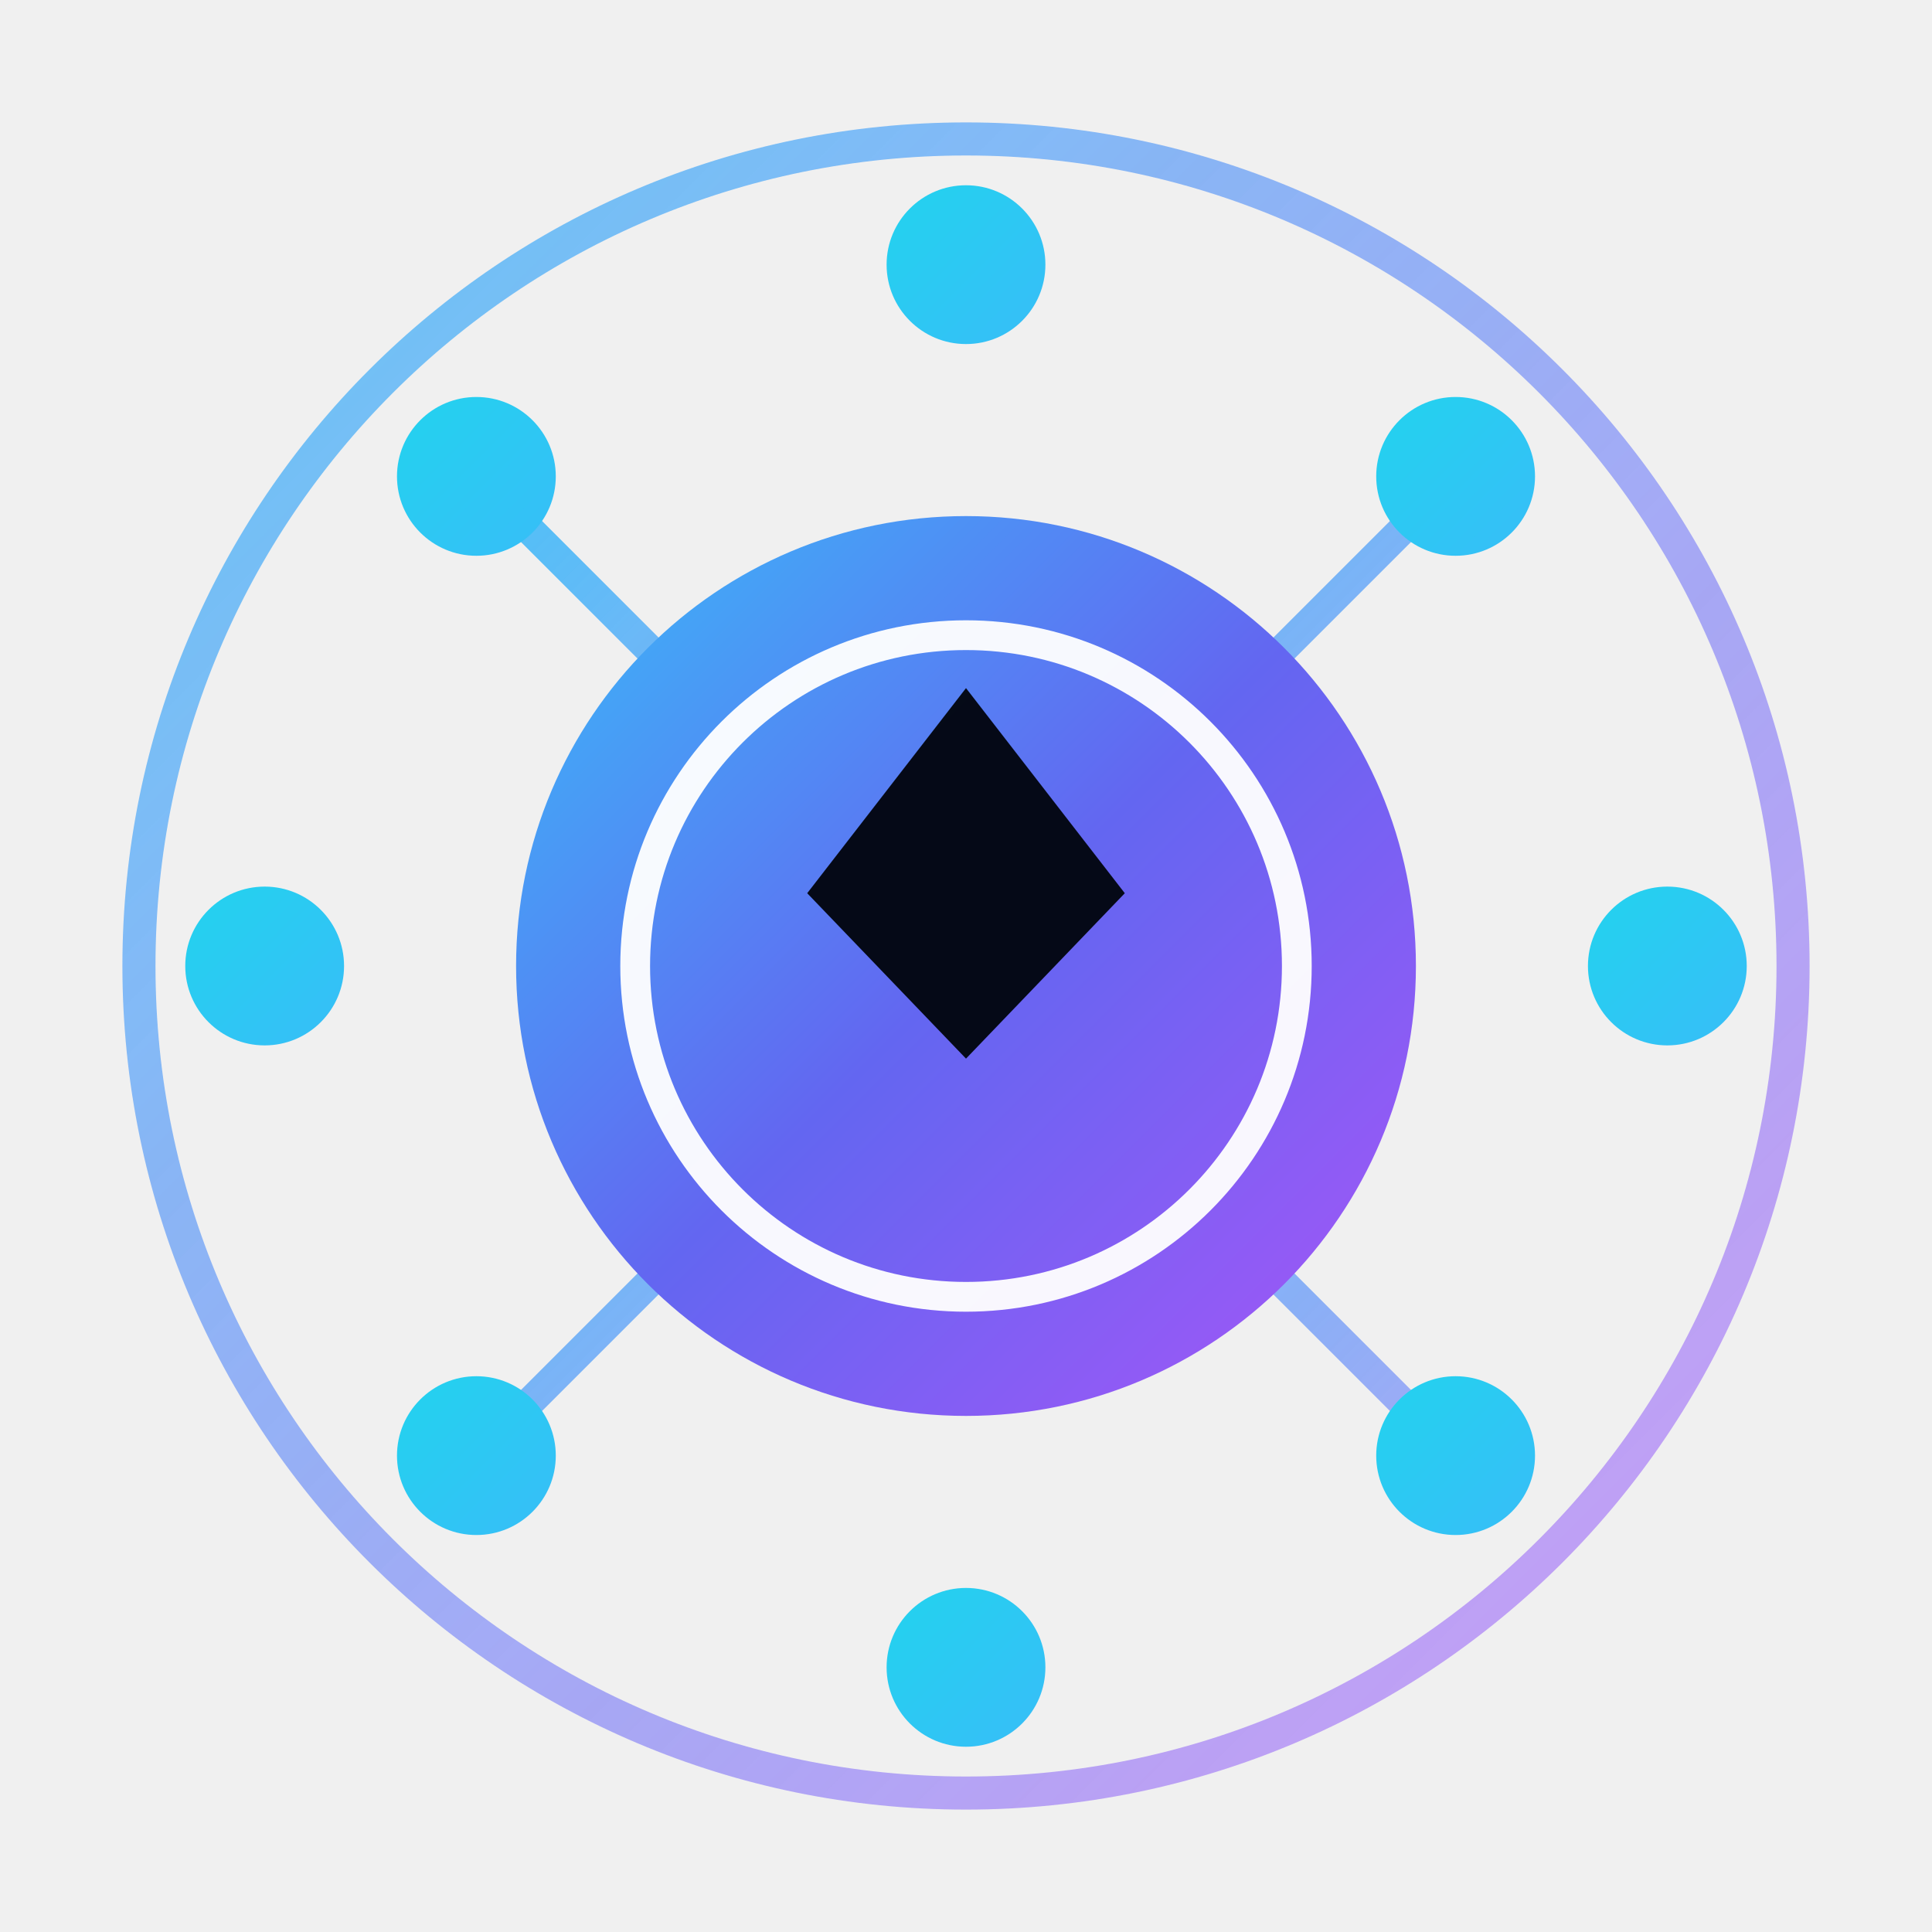
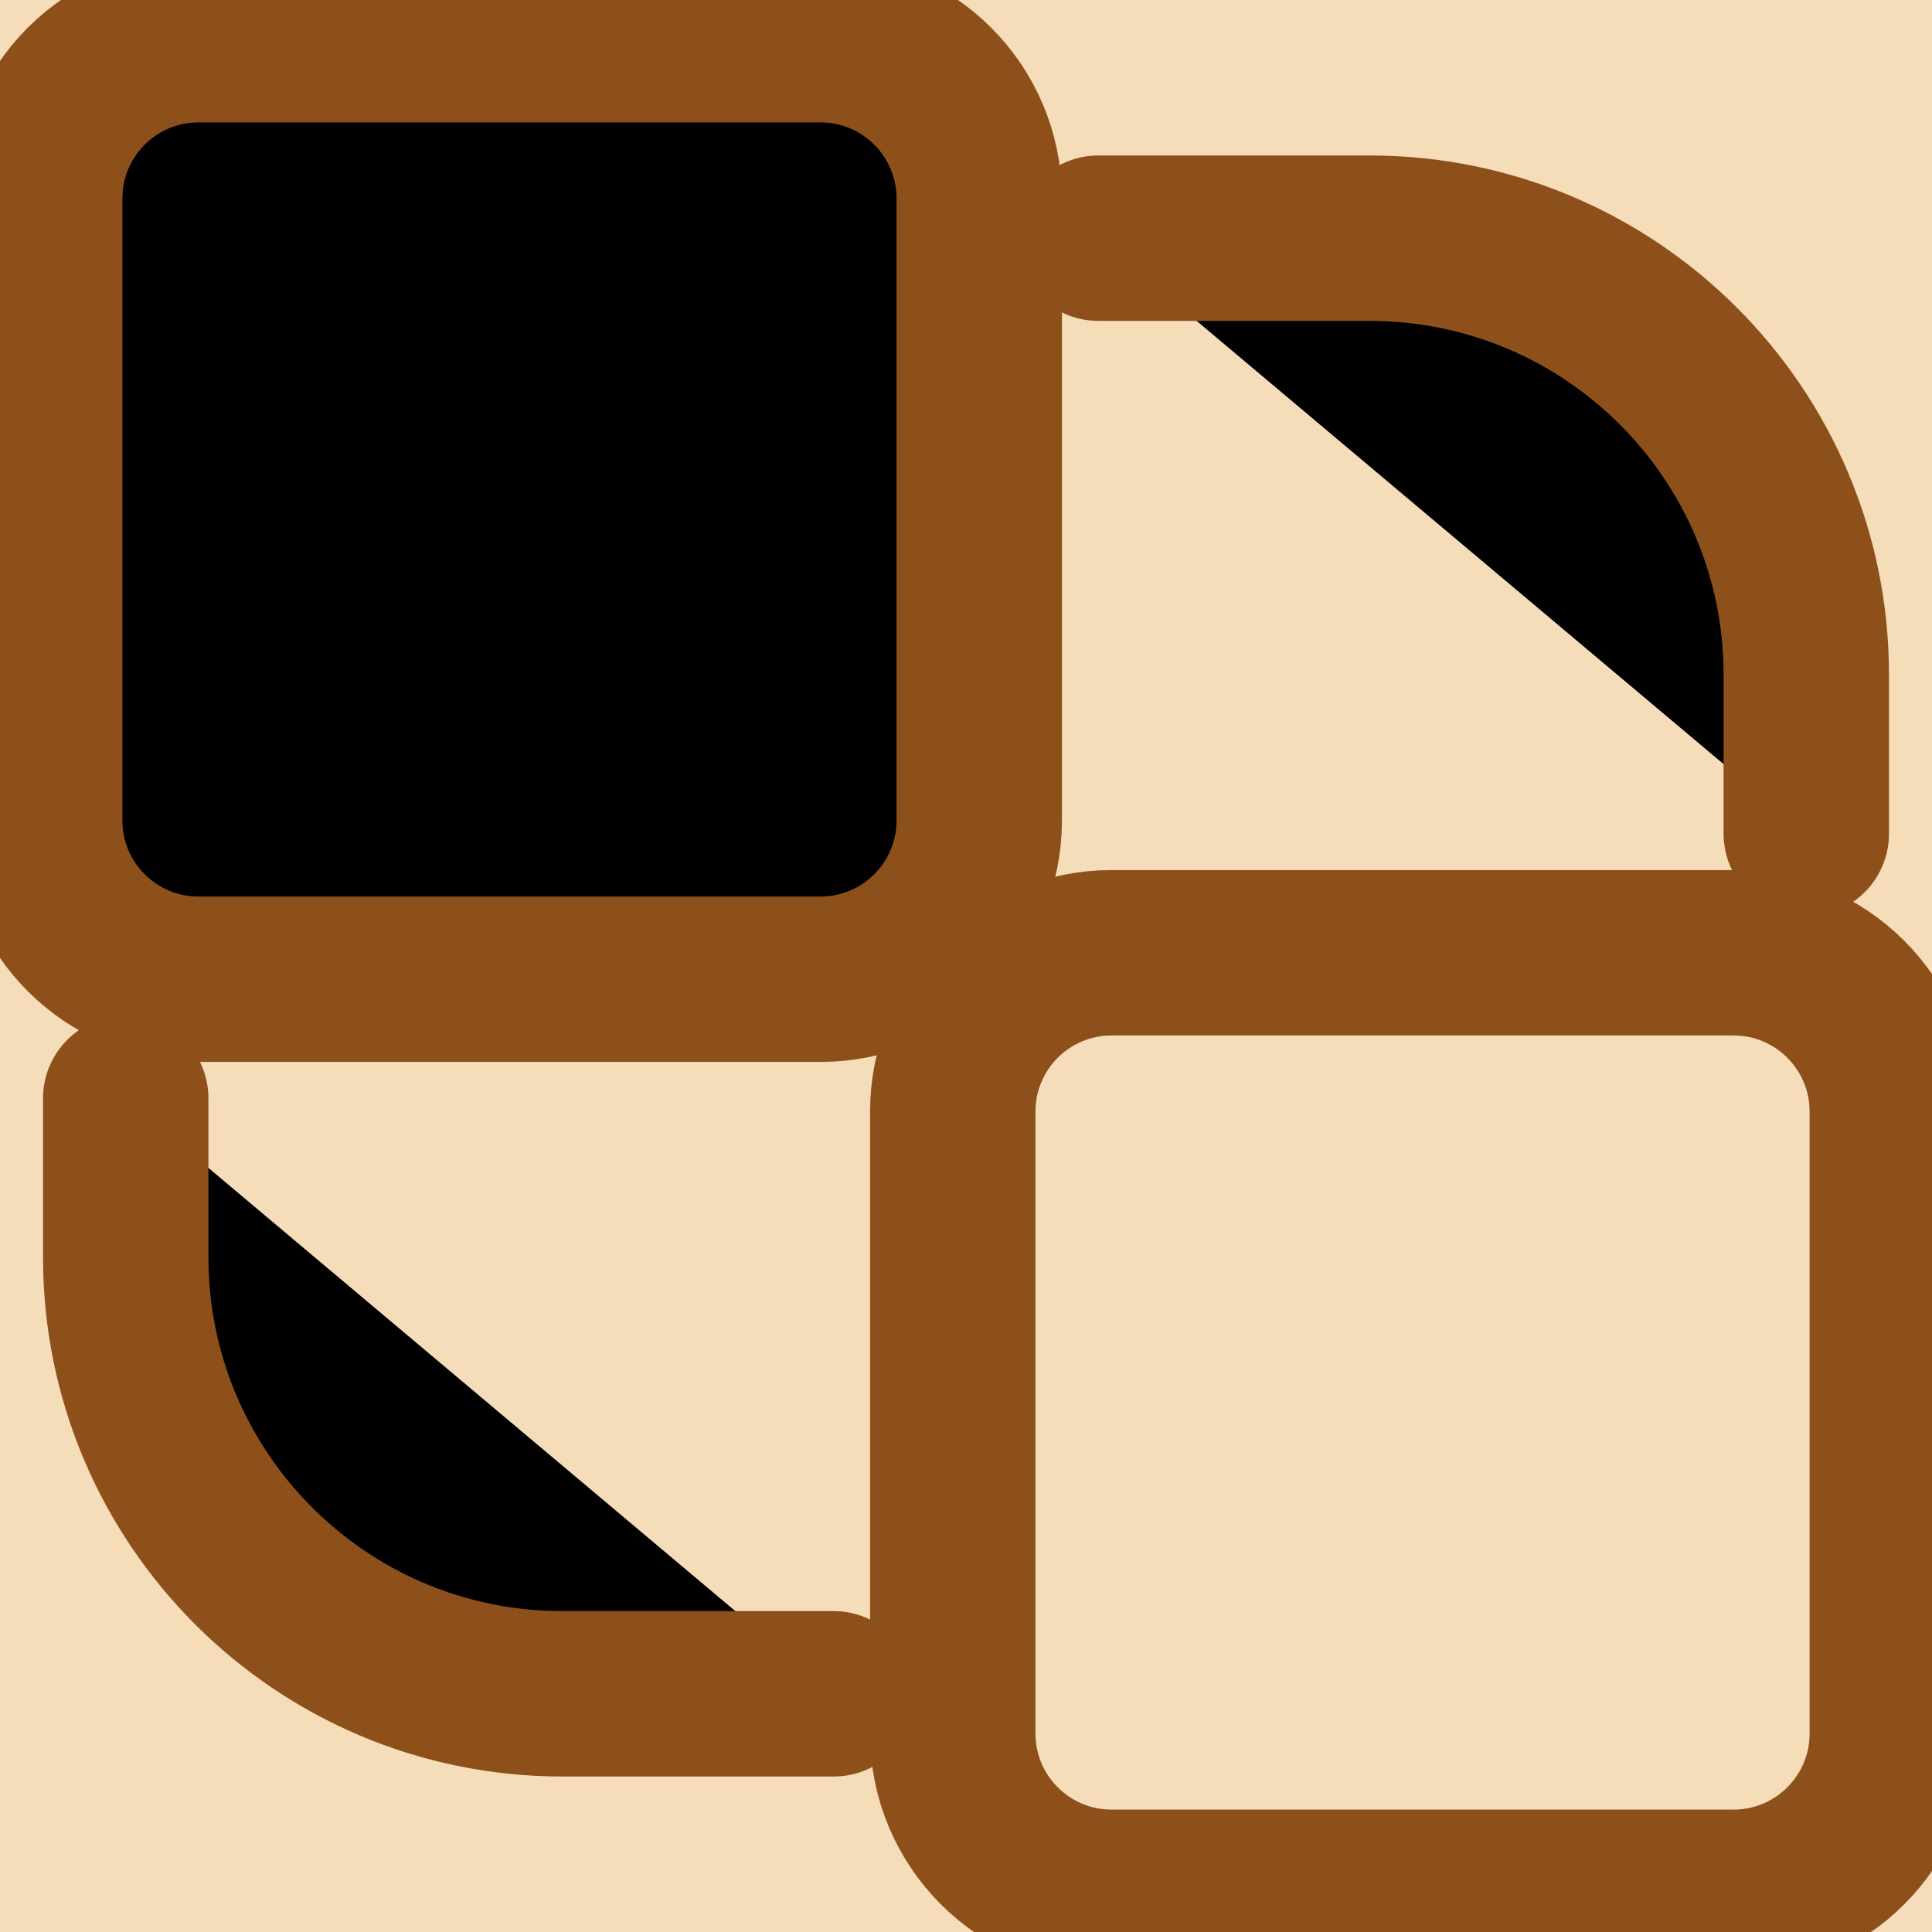
<svg xmlns="http://www.w3.org/2000/svg" width="512" height="512" viewBox="110 110 292 292">
  <defs>
    <linearGradient id="agentiaCoreGrad" x1="0%" y1="0%" x2="100%" y2="100%">
      <stop offset="0%" stop-color="#38BDF8" />
      <stop offset="50%" stop-color="#6366F1" />
      <stop offset="100%" stop-color="#A855F7" />
    </linearGradient>
    <linearGradient id="agentiaNodeGrad" x1="0%" y1="0%" x2="100%" y2="100%">
      <stop offset="0%" stop-color="#22D3EE" />
      <stop offset="100%" stop-color="#38BDF8" />
    </linearGradient>
    <linearGradient id="agentiaLineGrad" x1="0%" y1="0%" x2="100%" y2="100%">
      <stop offset="0%" stop-color="#38BDF8" stop-opacity="0.9" />
      <stop offset="100%" stop-color="#818CF8" stop-opacity="0.7" />
    </linearGradient>
    <linearGradient id="agentiaRingGrad" x1="0%" y1="0%" x2="100%" y2="100%">
      <stop offset="0%" stop-color="#38BDF8" stop-opacity="0.85" />
      <stop offset="100%" stop-color="#A855F7" stop-opacity="0.6" />
    </linearGradient>
    <style>
      .agentia-node { animation: pulse 2s ease-in-out infinite; }
      @keyframes pulse {
        0%, 100% { r: 12; opacity: 1; }
        50% { r: 15; opacity: 0.85; }
      }
    </style>
  </defs>
-   <circle cx="256" cy="256" r="125" fill="none" stroke="url(#agentiaRingGrad)" stroke-width="5" opacity="0.9" />
-   <line x1="256" y1="256" x2="256" y2="150" stroke="url(#agentiaLineGrad)" stroke-width="4.5" />
-   <line x1="256" y1="256" x2="330" y2="182" stroke="url(#agentiaLineGrad)" stroke-width="4.5" />
-   <line x1="256" y1="256" x2="362" y2="256" stroke="url(#agentiaLineGrad)" stroke-width="4.5" />
-   <line x1="256" y1="256" x2="330" y2="330" stroke="url(#agentiaLineGrad)" stroke-width="4.5" />
-   <line x1="256" y1="256" x2="256" y2="362" stroke="url(#agentiaLineGrad)" stroke-width="4.5" />
-   <line x1="256" y1="256" x2="182" y2="330" stroke="url(#agentiaLineGrad)" stroke-width="4.5" />
-   <line x1="256" y1="256" x2="150" y2="256" stroke="url(#agentiaLineGrad)" stroke-width="4.5" />
-   <line x1="256" y1="256" x2="182" y2="182" stroke="url(#agentiaLineGrad)" stroke-width="4.5" />
-   <circle cx="256" cy="256" r="68" fill="url(#agentiaCoreGrad)" />
-   <circle cx="256" cy="256" r="50" fill="none" stroke="#FFFFFF" stroke-width="4.5" opacity="0.95" />
-   <path d="M 256 214 L 280 245 L 256 270 L 232 245 Z" fill="#030712" opacity="0.98" />
-   <circle class="agentia-node" cx="256" cy="150" r="12" fill="url(#agentiaNodeGrad)" />
-   <circle class="agentia-node" cx="330" cy="182" r="12" fill="url(#agentiaNodeGrad)" style="animation-delay: 0.1s" />
-   <circle class="agentia-node" cx="362" cy="256" r="12" fill="url(#agentiaNodeGrad)" style="animation-delay: 0.2s" />
-   <circle class="agentia-node" cx="330" cy="330" r="12" fill="url(#agentiaNodeGrad)" style="animation-delay: 0.3s" />
-   <circle class="agentia-node" cx="256" cy="362" r="12" fill="url(#agentiaNodeGrad)" style="animation-delay: 0.4s" />
-   <circle class="agentia-node" cx="182" cy="330" r="12" fill="url(#agentiaNodeGrad)" style="animation-delay: 0.5s" />
-   <circle class="agentia-node" cx="150" cy="256" r="12" fill="url(#agentiaNodeGrad)" style="animation-delay: 0.6s" />
-   <circle class="agentia-node" cx="182" cy="182" r="12" fill="url(#agentiaNodeGrad)" style="animation-delay: 0.7s" />
+   <g display="none">
+     <circle cx="256" cy="256" r="125" fill="none" stroke="url(#agentiaRingGrad)" stroke-width="5" opacity="0.9" />
+     <line x1="256" y1="256" x2="256" y2="150" stroke="url(#agentiaLineGrad)" stroke-width="4.5" />
+     <line x1="256" y1="256" x2="330" y2="182" stroke="url(#agentiaLineGrad)" stroke-width="4.5" />
+     <line x1="256" y1="256" x2="362" y2="256" stroke="url(#agentiaLineGrad)" stroke-width="4.5" />
+     <line x1="256" y1="256" x2="330" y2="330" stroke="url(#agentiaLineGrad)" stroke-width="4.5" />
+     <line x1="256" y1="256" x2="256" y2="362" stroke="url(#agentiaLineGrad)" stroke-width="4.5" />
+     <line x1="256" y1="256" x2="182" y2="330" stroke="url(#agentiaLineGrad)" stroke-width="4.5" />
+     <line x1="256" y1="256" x2="150" y2="256" stroke="url(#agentiaLineGrad)" stroke-width="4.5" />
+     <line x1="256" y1="256" x2="182" y2="182" stroke="url(#agentiaLineGrad)" stroke-width="4.5" />
+     <circle cx="256" cy="256" r="68" fill="url(#agentiaCoreGrad)" />
+     <circle cx="256" cy="256" r="50" fill="none" stroke="#FFFFFF" stroke-width="4.5" opacity="0.95" />
+     <path d="M 256 214 L 280 245 L 256 270 L 232 245 Z" fill="#030712" opacity="0.98" />
+     <circle class="agentia-node" cx="256" cy="150" r="12" fill="url(#agentiaNodeGrad)" />
+     <circle class="agentia-node" cx="330" cy="182" r="12" fill="url(#agentiaNodeGrad)" style="animation-delay: 0.1s" />
+     <circle class="agentia-node" cx="362" cy="256" r="12" fill="url(#agentiaNodeGrad)" style="animation-delay: 0.2s" />
+     <circle class="agentia-node" cx="330" cy="330" r="12" fill="url(#agentiaNodeGrad)" style="animation-delay: 0.3s" />
+     <circle class="agentia-node" cx="256" cy="362" r="12" fill="url(#agentiaNodeGrad)" style="animation-delay: 0.4s" />
+     <circle class="agentia-node" cx="182" cy="330" r="12" fill="url(#agentiaNodeGrad)" style="animation-delay: 0.5s" />
+     <circle class="agentia-node" cx="150" cy="256" r="12" fill="url(#agentiaNodeGrad)" style="animation-delay: 0.6s" />
+     <circle class="agentia-node" cx="182" cy="182" r="12" fill="url(#agentiaNodeGrad)" style="animation-delay: 0.7s" />
+   </g>
+   <rect width="512" height="512" rx="112" fill="#F5DDBA" />
+   <rect x="116" y="116" width="142" height="142" rx="24" stroke="#8D501B" stroke-width="25" />
+   <rect x="254" y="254" width="142" height="142" rx="24" fill="#F5DDBA" stroke="#8D501B" stroke-width="25" />
+   <path d="M276 146H317C353.451 146 383 175.549 383 212V236M236 366H195C158.549 366 129 336.451 129 300V276M258 258L254 254" stroke="#8D501B" stroke-width="25" stroke-linecap="round" />
</svg>
